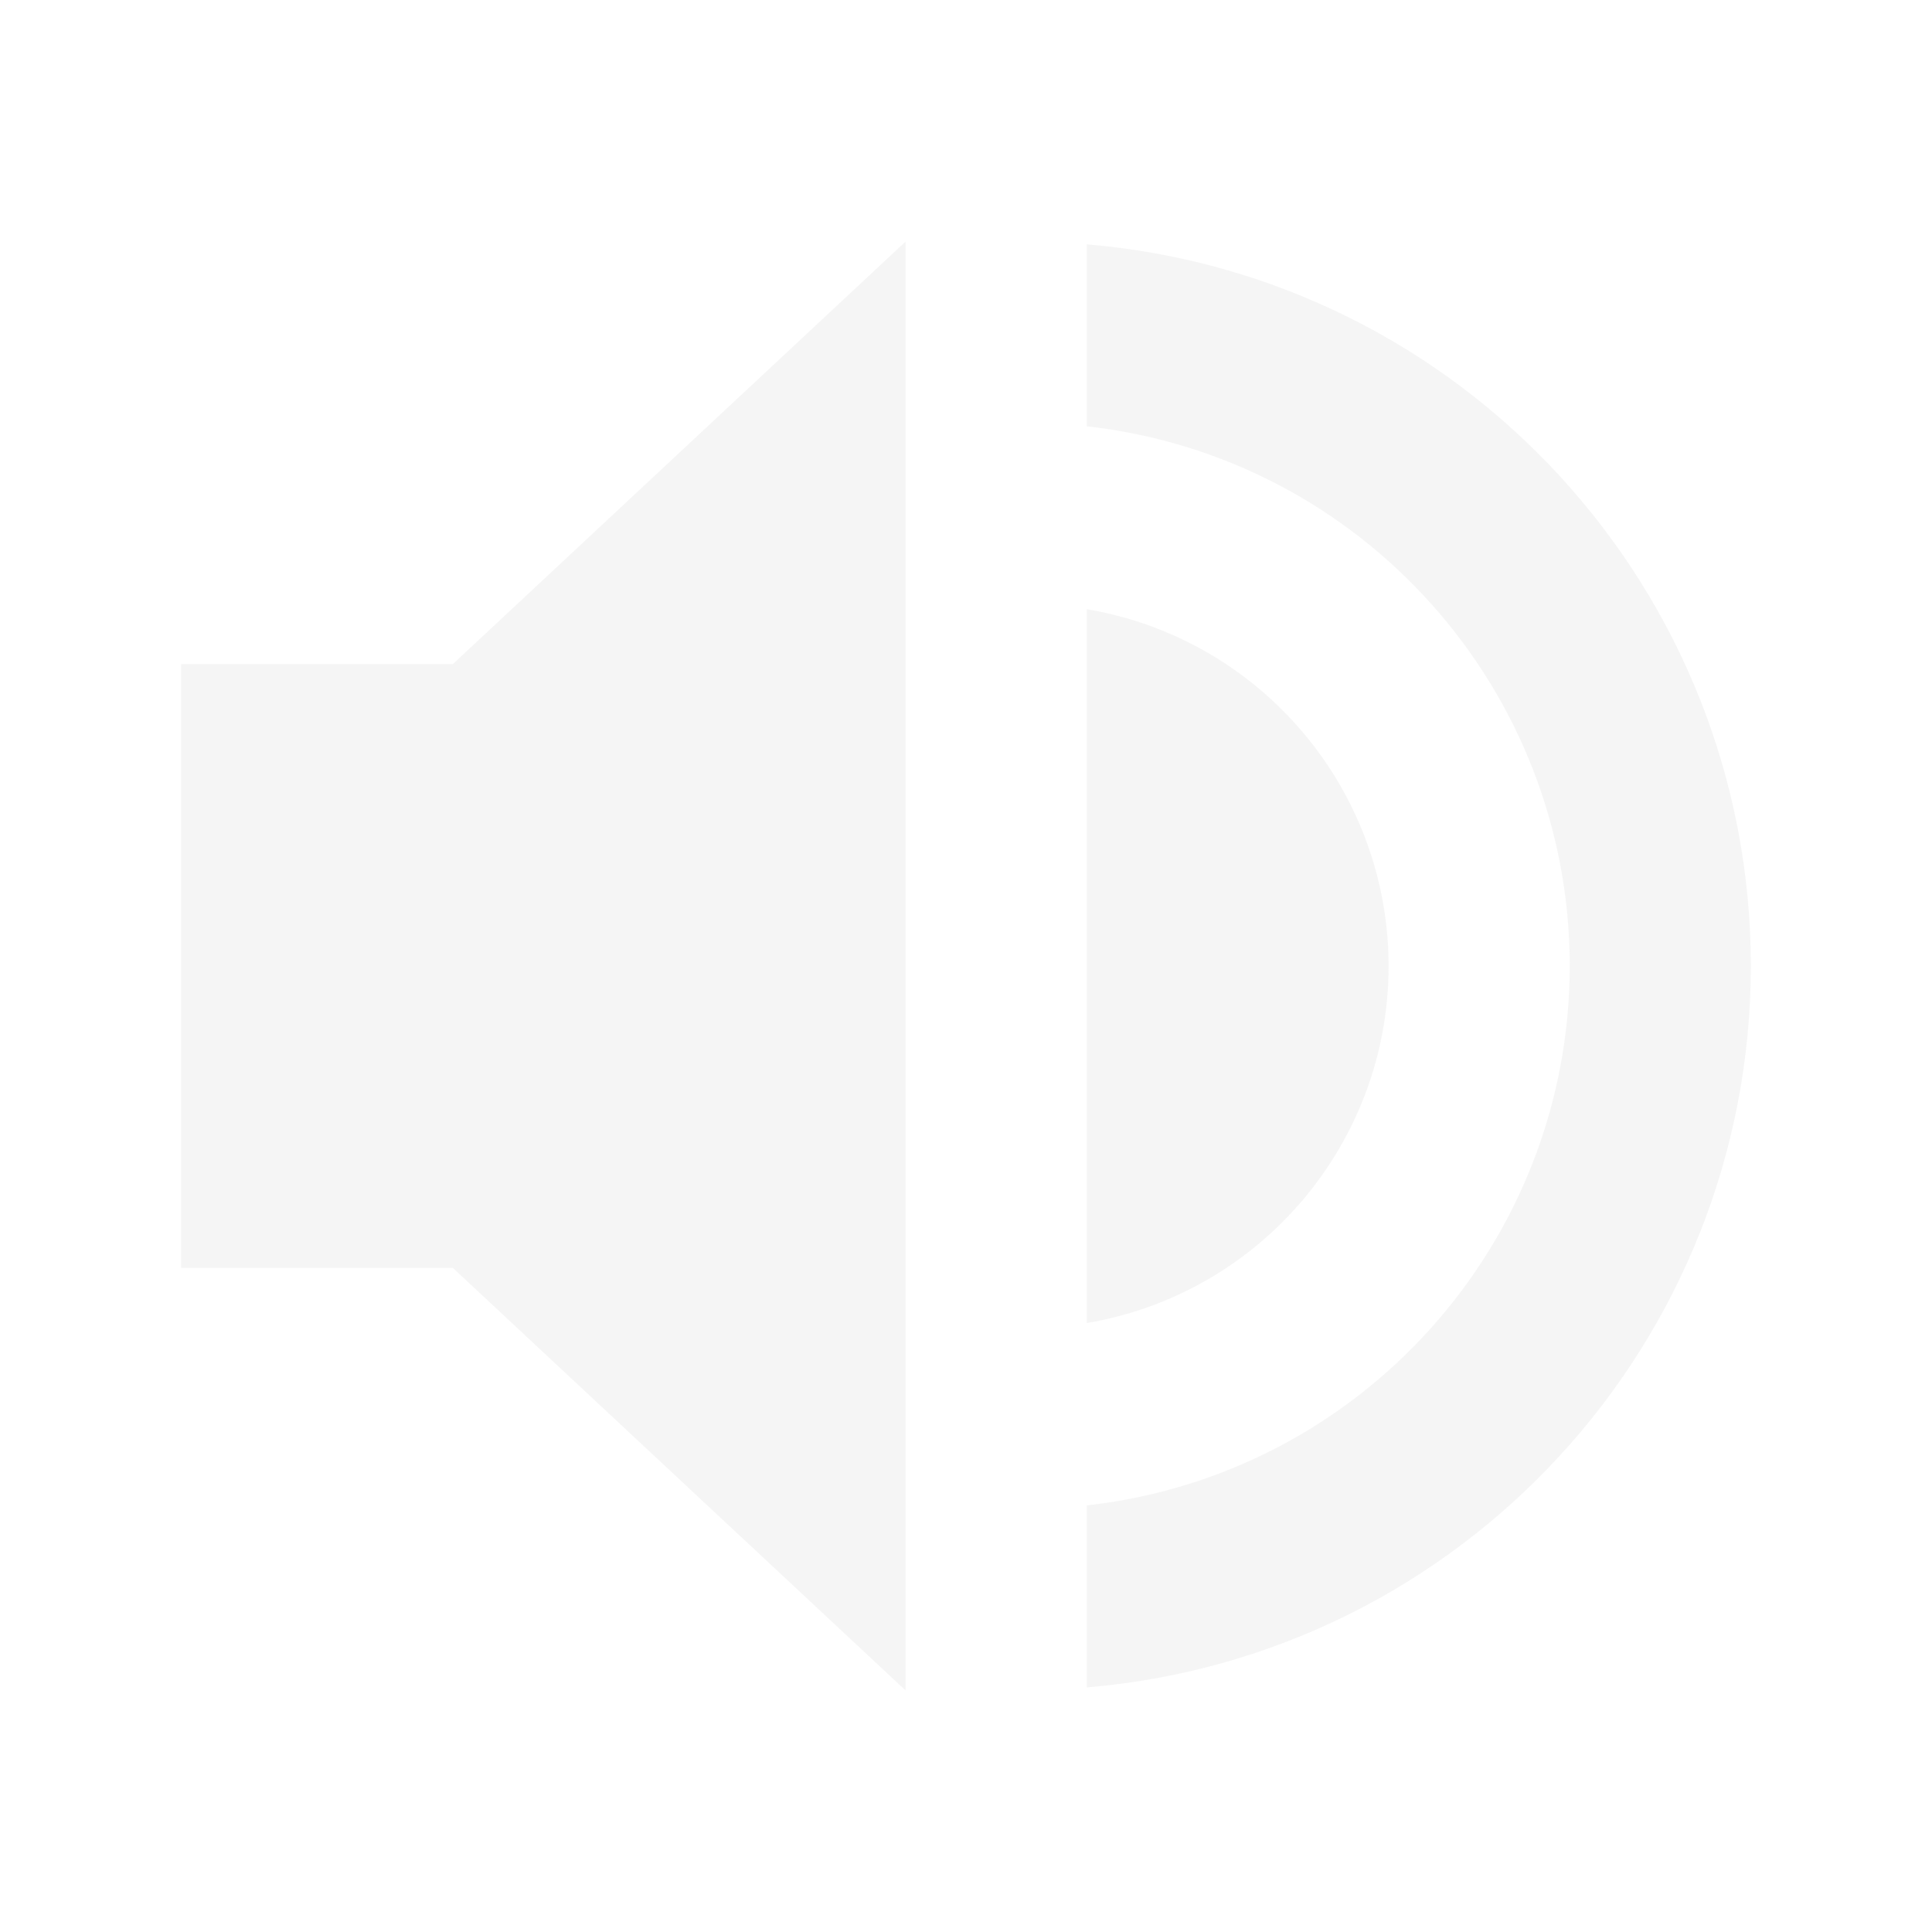
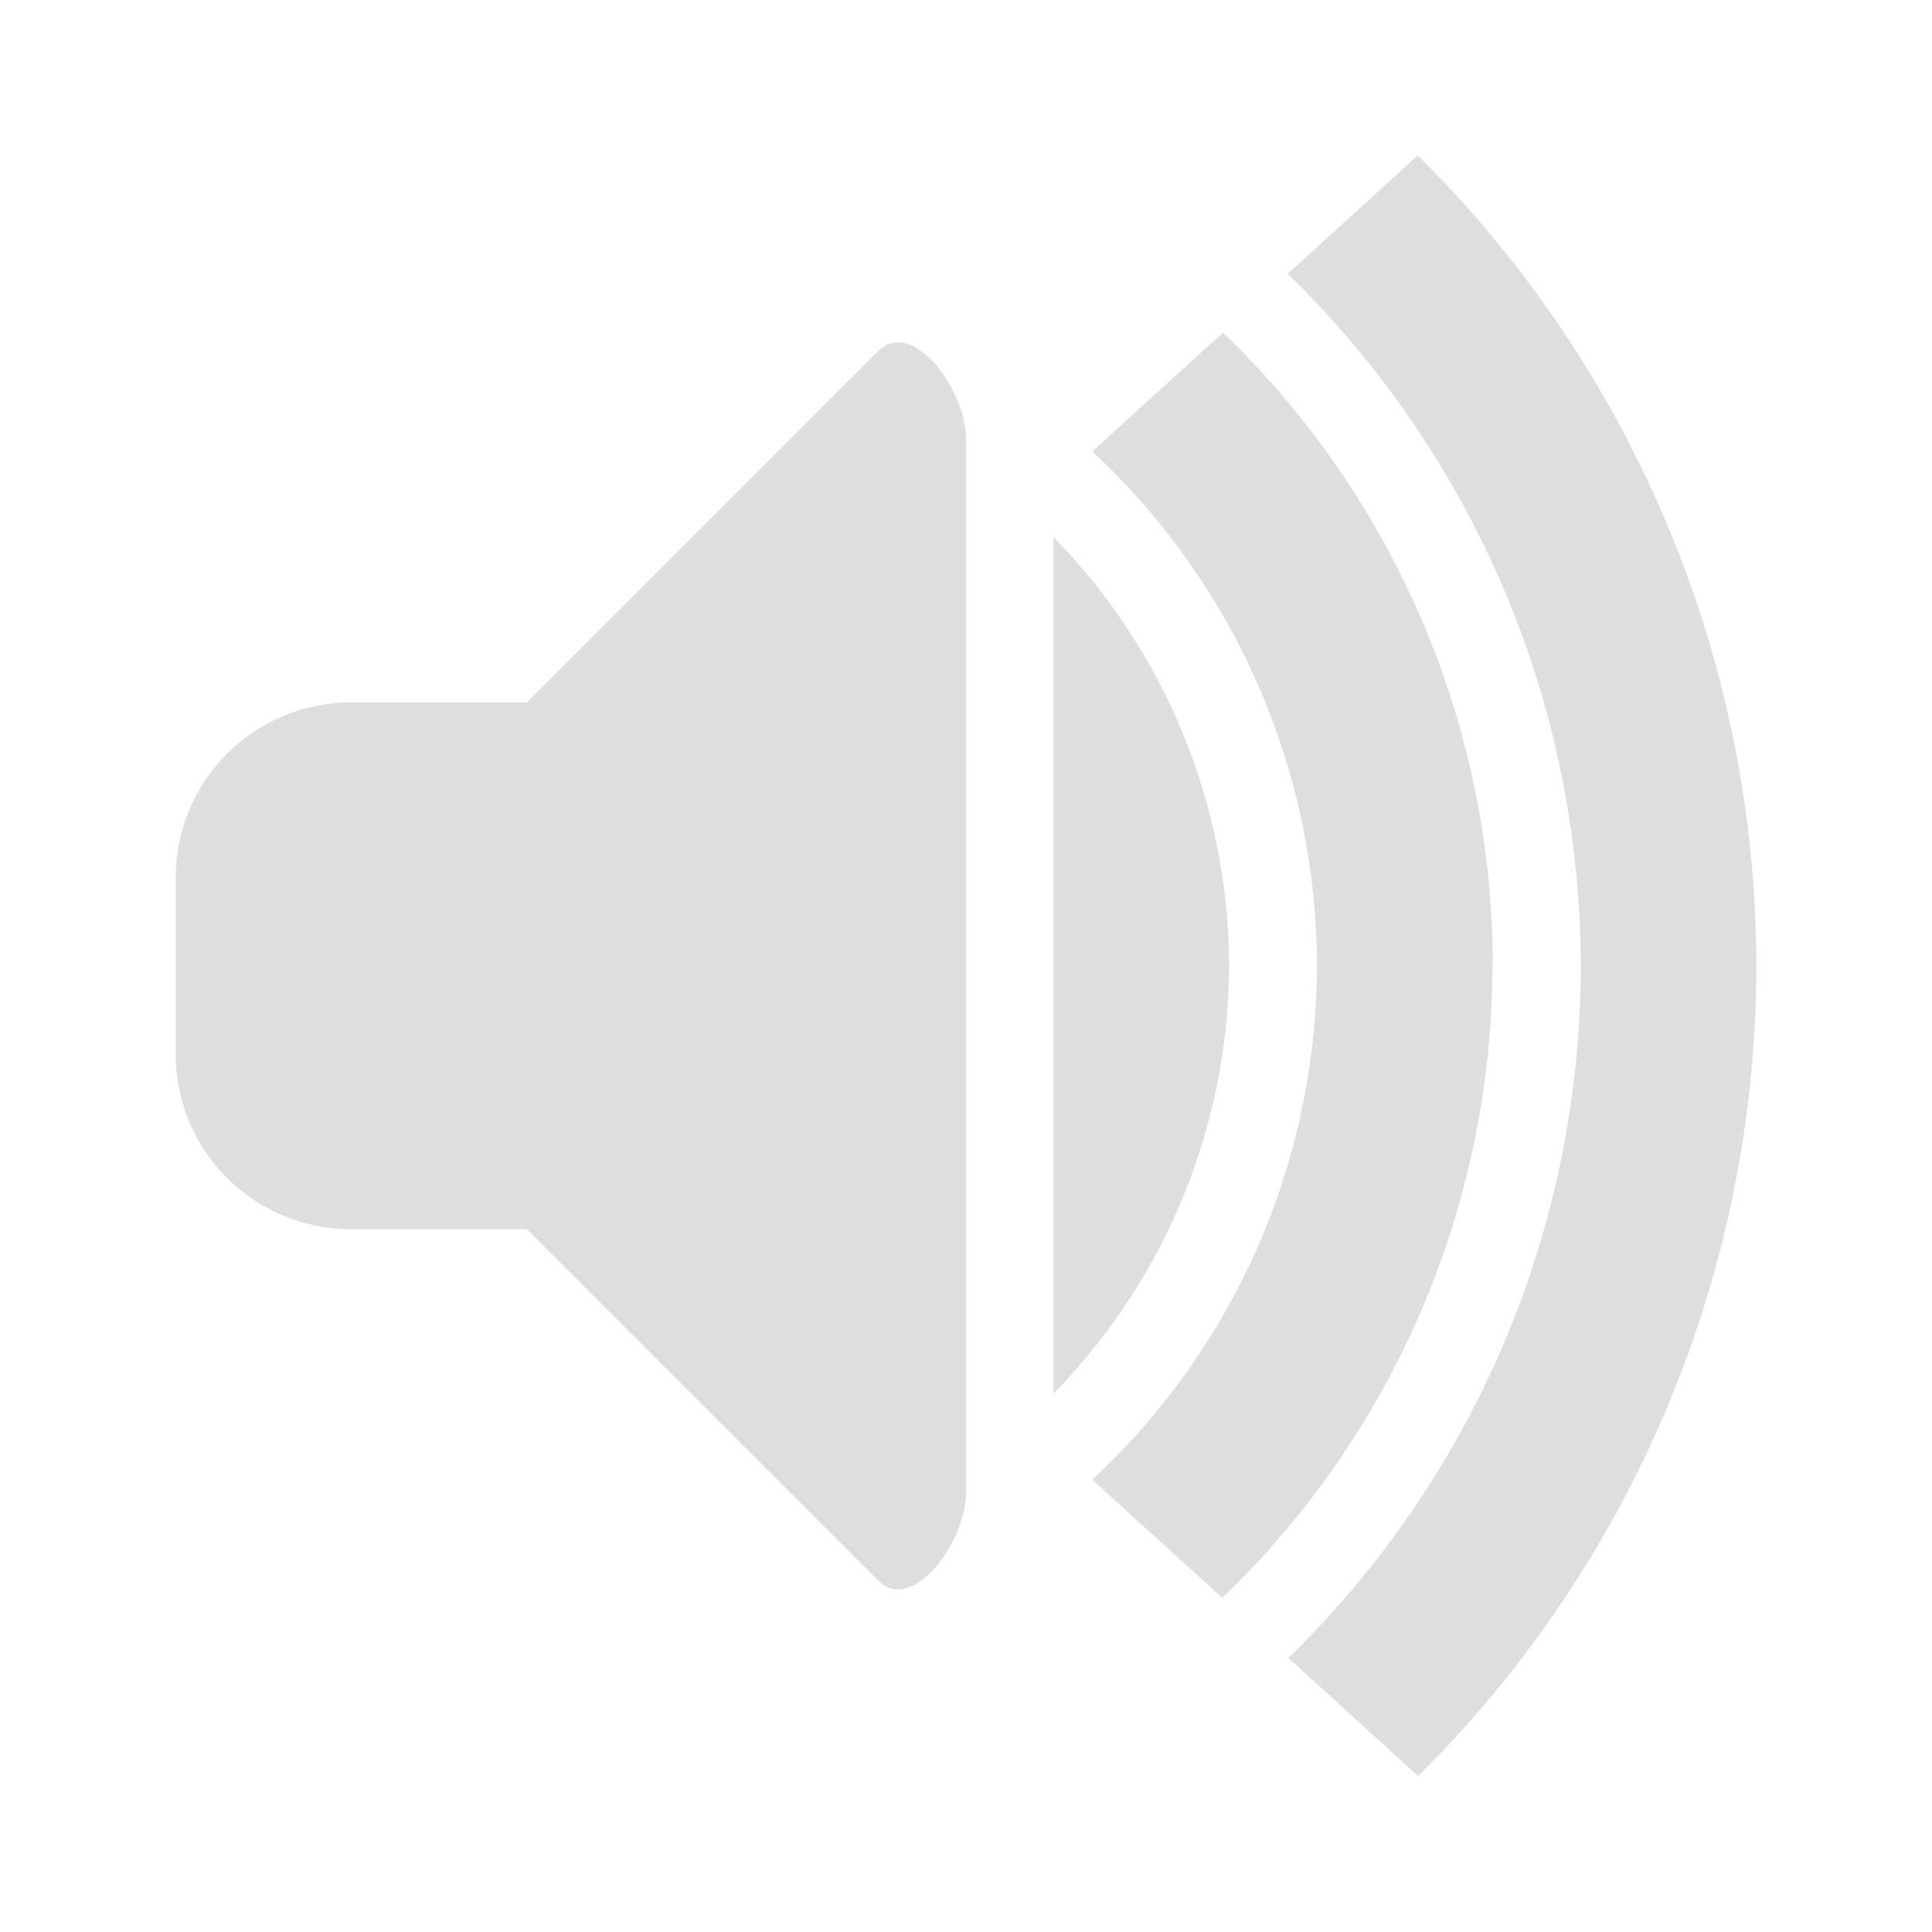
- <svg xmlns="http://www.w3.org/2000/svg" width="32" height="32" version="1.1">
-   <g id="22-22-audio-volume-muted" transform="translate(-325.0004,397)">
-     <path style="opacity:0.001" d="m 325,-419 h 22 c 0,0 0,0 0,0 v 22 c 0,0 0,0 0,0 h -22 c 0,0 0,0 0,0 v -22 c 0,0 0,0 0,0 z" />
-     <path style="opacity:0.3;fill:#dfdfdf" d="m 335,-416 -5,5 h -3 v 6 h 3 l 5,5 z m 2,0 v 2 c 2.868,0.846 5,3.063 5,6 0,2.937 -2.132,5.154 -5,6 v 2 c 3.895,-0.891 7,-4.114 7,-8 0,-3.886 -3.105,-7.109 -7,-8 z m 0,4 v 8 c 0,0 3,-1 3,-4 -2e-4,-3 -3,-4 -3,-4 z" />
+ <svg xmlns="http://www.w3.org/2000/svg" width="22" height="22" enable-background="new" version="1.1" id="svg62">
+   <defs id="defs3">
+     <style id="current-color-scheme" type="text/css">.ColorScheme-Text { color:#dedede; } .ColorScheme-Highlight { color:#5294e2; } .ColorScheme-ButtonBackground { color:#dedede; }</style>
+   </defs>
+   <g id="16-16-audio-volume-high" transform="translate(-262 446.63)" enable-background="new">
+     <rect x="265" y="-413" width="16" height="16" color="#bebebe" fill="none" opacity=".1" id="rect5" />
+     <path transform="translate(160.95 -604.96)" d="m112.04 192.96-4.043 4.045h-3.002v6h3.09l3.955 3.955zm2 0v1.5c2.32 0.74 4 2.93 4 5.5s-1.68 4.76-4 5.5v1.5c3.15-0.78 5.5-3.6 5.5-7s-2.35-6.22-5.5-7zm0 4v6c1.06-0.58 1.791-1.7 1.791-3s-0.721-2.42-1.791-3z" fill="#eaeaea" id="path7" />
  </g>
-   <g id="22-22-audio-volume-low" transform="translate(-293.0004,397)">
-     <path style="opacity:0.001" d="m 325,-419 h 22 c 0,0 0,0 0,0 v 22 c 0,0 0,0 0,0 h -22 c 0,0 0,0 0,0 v -22 c 0,0 0,0 0,0 z" />
-     <path style="fill:#dfdfdf" d="m 335,-416 -5,5 h -3 v 6 h 3 l 5,5 z" />
-     <path style="opacity:0.3;fill:#dfdfdf" d="m 337,-416 v 2 c 2.868,0.846 5,3.063 5,6 0,2.937 -2.132,5.154 -5,6 v 2 c 3.895,-0.891 7,-4.114 7,-8 0,-3.886 -3.105,-7.109 -7,-8 z" />
-     <path style="opacity:0.3;fill:#dfdfdf" d="m 337,-412 v 8 c 0,0 3,-1 3,-4 -2e-4,-3 -3,-4 -3,-4 z" />
+   <g id="audio-volume-high" transform="matrix(3.7795 0 0 3.7795 -180 -202.52)">
+     <rect x="47.625" y="53.583" width="5.821" height="5.821" opacity="0" stroke-width=".179" id="rect10" />
+     <g fill="#dedede" id="g20">
+       <path transform="scale(.26458)" d="m190.16 206.43c-0.054 0.013-0.107 0.043-0.156 0.092l-4 4h-2c-1.108 0-2 0.892-2 2v2c0 1.108 0.892 2 2 2h2l4 4c0.392 0.392 1-0.446 1-1v-12c0-0.485-0.465-1.186-0.844-1.092z" id="path12" />
+       <path d="m52.917 56.493a3.44 3.44 0 0 0-1.02-2.441l-0.392 0.357a2.91 2.91 0 0 1 0.883 2.084 2.91 2.91 0 0 1-0.881 2.086l0.391 0.356a3.44 3.44 0 0 0 1.019-2.441z" id="path14" />
+       <path d="m52.123 56.493a2.646 2.646 0 0 0-0.813-1.907l-0.394 0.358a2.117 2.117 0 0 1 0.677 1.549 2.117 2.117 0 0 1-0.677 1.549l0.392 0.356a2.646 2.646 0 0 0 0.814-1.905z" id="path16" />
+       <path transform="scale(.26458)" d="m192 208.64v9.754a7 7 0 0 0 2-4.875 7 7 0 0 0-2-4.879z" id="path18" />
+     </g>
  </g>
-   <g id="22-22-audio-volume-medium" transform="translate(-261.0004,397)">
-     <path style="opacity:0.001" d="m 325,-419 h 22 c 0,0 0,0 0,0 v 22 c 0,0 0,0 0,0 h -22 c 0,0 0,0 0,0 v -22 c 0,0 0,0 0,0 z" />
-     <path style="fill:#dfdfdf" d="m 335,-416 -5,5 h -3 v 6 h 3 l 5,5 z" />
-     <path style="opacity:0.3;fill:#dfdfdf" d="m 337,-416 v 2 c 2.868,0.846 5,3.063 5,6 0,2.937 -2.132,5.154 -5,6 v 2 c 3.895,-0.891 7,-4.114 7,-8 0,-3.886 -3.105,-7.109 -7,-8 z" />
-     <path style="fill:#dfdfdf" d="m 337,-412 v 8 c 0,0 3,-1 3,-4 -2e-4,-3 -3,-4 -3,-4 z" />
+   <g id="audio-volume-low" transform="matrix(3.7795 0 0 3.7795 -121.31 -203.84)">
+     <rect x="47.625" y="53.583" width="5.821" height="5.821" opacity="0" stroke-width=".179" id="rect23" />
+     <g fill="#dedede" id="g33">
+       <path transform="scale(.26458)" d="m190.16 206.43c-0.054 0.013-0.107 0.043-0.156 0.092l-4 4h-2c-1.108 0-2 0.892-2 2v2c0 1.108 0.892 2 2 2h2l4 4c0.392 0.392 1-0.446 1-1v-12c0-0.485-0.465-1.186-0.844-1.092z" id="path25" />
+       <path d="m52.917 56.493a3.44 3.44 0 0 0-1.02-2.441l-0.392 0.357a2.91 2.91 0 0 1 0.883 2.084 2.91 2.91 0 0 1-0.881 2.086l0.391 0.356a3.44 3.44 0 0 0 1.019-2.441z" opacity=".35" id="path27" />
+       <path d="m52.123 56.493a2.646 2.646 0 0 0-0.813-1.907l-0.394 0.358a2.117 2.117 0 0 1 0.677 1.549 2.117 2.117 0 0 1-0.677 1.549l0.392 0.356a2.646 2.646 0 0 0 0.814-1.905z" opacity=".35" id="path29" />
+       <path transform="scale(.26458)" d="m192 208.64v9.754a7 7 0 0 0 2-4.875 7 7 0 0 0-2-4.879z" id="path31" />
+     </g>
  </g>
-   <g id="22-22-audio-volume-high" transform="translate(-229.0004,397)">
-     <path style="opacity:0.001" d="m 325,-419 h 22 c 0,0 0,0 0,0 v 22 c 0,0 0,0 0,0 h -22 c 0,0 0,0 0,0 v -22 c 0,0 0,0 0,0 z" />
-     <path style="fill:#dfdfdf" d="m 335,-416 -5,5 h -3 v 6 h 3 l 5,5 z" />
-     <path style="fill:#dfdfdf" d="m 337,-416 v 2 c 2.868,0.846 5,3.063 5,6 0,2.937 -2.132,5.154 -5,6 v 2 c 3.895,-0.891 7,-4.114 7,-8 0,-3.886 -3.105,-7.109 -7,-8 z" />
-     <path style="fill:#dfdfdf" d="m 337,-412 v 8 c 0,0 3,-1 3,-4 -2e-4,-3 -3,-4 -3,-4 z" />
+   <g id="audio-volume-medium" transform="matrix(3.7795 0 0 3.7795 -149.15 -203.25)">
+     <rect x="47.625" y="53.583" width="5.821" height="5.821" opacity="0" stroke-width=".179" id="rect36" />
+     <g fill="#dedede" id="g46">
+       <path transform="scale(.26458)" d="m190.16 206.43c-0.054 0.013-0.107 0.043-0.156 0.092l-4 4h-2c-1.108 0-2 0.892-2 2v2c0 1.108 0.892 2 2 2h2l4 4c0.392 0.392 1-0.446 1-1v-12c0-0.485-0.465-1.186-0.844-1.092z" id="path38" />
+       <path d="m52.917 56.493a3.44 3.44 0 0 0-1.02-2.441l-0.392 0.357a2.91 2.91 0 0 1 0.883 2.084 2.91 2.91 0 0 1-0.881 2.086l0.391 0.356a3.44 3.44 0 0 0 1.019-2.441z" opacity=".35" id="path40" />
+       <path d="m52.123 56.493a2.646 2.646 0 0 0-0.813-1.907l-0.394 0.358a2.117 2.117 0 0 1 0.677 1.549 2.117 2.117 0 0 1-0.677 1.549l0.392 0.356a2.646 2.646 0 0 0 0.814-1.905z" id="path42" />
+       <path transform="scale(.26458)" d="m192 208.64v9.754a7 7 0 0 0 2-4.875 7 7 0 0 0-2-4.879z" id="path44" />
+     </g>
  </g>
-   <g id="audio-volume-muted">
-     <path style="opacity:0.001" d="M -6.8179997e-7,-4.5e-6 H 32 c 0,0 0,0 0,0 V 32 c 0,0 0,0 0,0 H -6.8179997e-7 c 0,0 0,0 0,0 V -4.5e-6 c 0,0 0,0 0,0 z" />
-     <path style="opacity:0.3;fill:#dfdfdf" d="M 15 4 L 7.5 11 L 3 11 L 3 21 L 7.5 21 L 15 28 L 15 4 z M 18 4.047 L 18 7.061 A 9 9 0 0 1 26 16 A 9 9 0 0 1 18 24.934 L 18 27.949 A 12 12 0 0 0 29 16 A 12 12 0 0 0 18 4.047 z M 18 10.09 L 18 21.914 A 6 6 0 0 0 23 16 A 6 6 0 0 0 18 10.09 z" />
+   <g id="audio-volume-muted" transform="matrix(3.7795 0 0 3.7795 -209.23 -201.33)" opacity=".35">
+     <rect x="47.625" y="53.583" width="5.821" height="5.821" opacity="0" stroke-width=".179" id="rect49" />
+     <g fill="#dedede" id="g59">
+       <path transform="scale(.26458)" d="m190.16 206.43c-0.054 0.013-0.107 0.043-0.156 0.092l-4 4h-2c-1.108 0-2 0.892-2 2v2c0 1.108 0.892 2 2 2h2l4 4c0.392 0.392 1-0.446 1-1v-12c0-0.485-0.465-1.186-0.844-1.092z" opacity="1" id="path51" />
+       <path d="m52.917 56.493a3.44 3.44 0 0 0-1.02-2.441l-0.392 0.357a2.91 2.91 0 0 1 0.883 2.084 2.91 2.91 0 0 1-0.881 2.086l0.391 0.356a3.44 3.44 0 0 0 1.019-2.441z" opacity="1" id="path53" />
+       <path d="m52.123 56.493a2.646 2.646 0 0 0-0.813-1.907l-0.394 0.358a2.117 2.117 0 0 1 0.677 1.549 2.117 2.117 0 0 1-0.677 1.549l0.392 0.356a2.646 2.646 0 0 0 0.814-1.905z" opacity="1" id="path55" />
+       <path transform="scale(.26458)" d="m192 208.64v9.754a7 7 0 0 0 2-4.875 7 7 0 0 0-2-4.879z" opacity="1" id="path57" />
+     </g>
  </g>
-   <g id="audio-volume-low" transform="translate(32)">
-     <path style="opacity:0.001" d="M -6.8179997e-7,-4.5e-6 H 32 c 0,0 0,0 0,0 V 32 c 0,0 0,0 0,0 H -6.8179997e-7 c 0,0 0,0 0,0 V -4.5e-6 c 0,0 0,0 0,0 z" />
-     <path style="fill:#dfdfdf" d="M 15,4 7.5,11 H 3 v 10 h 4.5 l 7.5,7 z" />
-     <path style="opacity:0.3;fill:#dfdfdf" transform="translate(-32)" d="M 50 4.047 L 50 7.061 A 9 9 0 0 1 58 16 A 9 9 0 0 1 50 24.934 L 50 27.949 A 12 12 0 0 0 61 16 A 12 12 0 0 0 50 4.047 z M 50 10.09 L 50 21.914 A 6 6 0 0 0 55 16 A 6 6 0 0 0 50 10.09 z" />
+   <g id="22-22-audio-volume-high" transform="matrix(2.457003,0,0,2.457003,-114.5073,-153.7469)">
+     <rect style="opacity:0;stroke-width:0.179" x="47.625" y="53.583" width="5.821" height="5.821" id="rect10-6" />
+     <g style="fill:#dedede" id="g20-7">
+       <path transform="scale(0.26458)" d="m 190.16,206.43 c -0.054,0.013 -0.107,0.043 -0.156,0.092 l -4,4 h -2 c -1.108,0 -2,0.892 -2,2 v 2 c 0,1.108 0.892,2 2,2 h 2 l 4,4 c 0.392,0.392 1,-0.446 1,-1 v -12 c 0,-0.485 -0.465,-1.186 -0.844,-1.092 z" id="path12-5" />
+       <path d="m 52.917,56.493 a 3.44,3.44 0 0 0 -1.02,-2.441 l -0.392,0.357 a 2.91,2.91 0 0 1 0.883,2.084 2.91,2.91 0 0 1 -0.881,2.086 l 0.391,0.356 a 3.44,3.44 0 0 0 1.019,-2.441 z" id="path14-3" />
+       <path d="m 52.123,56.493 a 2.646,2.646 0 0 0 -0.813,-1.907 l -0.394,0.358 a 2.117,2.117 0 0 1 0.677,1.549 2.117,2.117 0 0 1 -0.677,1.549 l 0.392,0.356 a 2.646,2.646 0 0 0 0.814,-1.905 z" id="path16-5" />
+       <path transform="scale(0.26458)" d="m 192,208.64 v 9.754 a 7,7 0 0 0 2,-4.875 7,7 0 0 0 -2,-4.879 z" id="path18-6" />
+     </g>
  </g>
-   <g id="audio-volume-medium" transform="translate(64)">
-     <path style="opacity:0.001" d="M -6.8179997e-7,-4.5e-6 H 32 c 0,0 0,0 0,0 V 32 c 0,0 0,0 0,0 H -6.8179997e-7 c 0,0 0,0 0,0 V -4.5e-6 c 0,0 0,0 0,0 z" />
-     <path style="fill:#dfdfdf" transform="translate(-64)" d="M 79 4 L 71.5 11 L 67 11 L 67 21 L 71.5 21 L 79 28 L 79 4 z M 82 10.09 L 82 21.914 A 6 6 0 0 0 87 16 A 6 6 0 0 0 82 10.09 z" />
-     <path style="opacity:0.3;fill:#dfdfdf" d="M 18,4.047 V 7.061 A 9,9 0 0 1 26,16 9,9 0 0 1 18,24.934 v 3.016 A 12,12 0 0 0 29,16 12,12 0 0 0 18,4.047 Z" />
+   <g id="22-22-audio-volume-low" transform="matrix(2.457003,0,0,2.457003,-57.36971,-152.7594)">
+     <rect style="opacity:0;stroke-width:0.179" x="47.625" y="53.583" width="5.821" height="5.821" id="rect23-9" />
+     <g style="fill:#dedede" id="g33-1">
+       <path transform="scale(0.26458)" d="m 190.16,206.43 c -0.054,0.013 -0.107,0.043 -0.156,0.092 l -4,4 h -2 c -1.108,0 -2,0.892 -2,2 v 2 c 0,1.108 0.892,2 2,2 h 2 l 4,4 c 0.392,0.392 1,-0.446 1,-1 v -12 c 0,-0.485 -0.465,-1.186 -0.844,-1.092 z" id="path25-2" />
+       <path style="opacity:0.35" d="m 52.917,56.493 a 3.44,3.44 0 0 0 -1.02,-2.441 l -0.392,0.357 a 2.91,2.91 0 0 1 0.883,2.084 2.91,2.91 0 0 1 -0.881,2.086 l 0.391,0.356 a 3.44,3.44 0 0 0 1.019,-2.441 z" id="path27-7" />
+       <path style="opacity:0.35" d="m 52.123,56.493 a 2.646,2.646 0 0 0 -0.813,-1.907 l -0.394,0.358 a 2.117,2.117 0 0 1 0.677,1.549 2.117,2.117 0 0 1 -0.677,1.549 l 0.392,0.356 a 2.646,2.646 0 0 0 0.814,-1.905 z" id="path29-0" />
+       <path transform="scale(0.26458)" d="m 192,208.64 v 9.754 a 7,7 0 0 0 2,-4.875 7,7 0 0 0 -2,-4.879 z" id="path31-9" />
+     </g>
  </g>
-   <g id="audio-volume-high" transform="translate(96)">
-     <path style="opacity:0.001" d="M -6.8179997e-7,-4.5e-6 H 32 c 0,0 0,0 0,0 V 32 c 0,0 0,0 0,0 H -6.8179997e-7 c 0,0 0,0 0,0 V -4.5e-6 c 0,0 0,0 0,0 z" />
-     <path style="fill:#dfdfdf" transform="translate(-96)" d="M 111 4 L 103.5 11 L 99 11 L 99 21 L 103.5 21 L 111 28 L 111 4 z M 114 4.047 L 114 7.061 A 9 9 0 0 1 122 16 A 9 9 0 0 1 114 24.934 L 114 27.949 A 12 12 0 0 0 125 16 A 12 12 0 0 0 114 4.047 z M 114 10.09 L 114 21.914 A 6 6 0 0 0 119 16 A 6 6 0 0 0 114 10.09 z" />
+   <g id="22-22-audio-volume-medium" transform="matrix(2.457003,0,0,2.457003,-84.4328,-152.3758)">
+     <rect style="opacity:0;stroke-width:0.179" x="47.625" y="53.583" width="5.821" height="5.821" id="rect36-6" />
+     <g style="fill:#dedede" id="g46-0">
+       <path transform="scale(0.26458)" d="m 190.16,206.43 c -0.054,0.013 -0.107,0.043 -0.156,0.092 l -4,4 h -2 c -1.108,0 -2,0.892 -2,2 v 2 c 0,1.108 0.892,2 2,2 h 2 l 4,4 c 0.392,0.392 1,-0.446 1,-1 v -12 c 0,-0.485 -0.465,-1.186 -0.844,-1.092 z" id="path38-6" />
+       <path style="opacity:0.35" d="m 52.917,56.493 a 3.44,3.44 0 0 0 -1.02,-2.441 l -0.392,0.357 a 2.91,2.91 0 0 1 0.883,2.084 2.91,2.91 0 0 1 -0.881,2.086 l 0.391,0.356 a 3.44,3.44 0 0 0 1.019,-2.441 z" id="path40-2" />
+       <path d="m 52.123,56.493 a 2.646,2.646 0 0 0 -0.813,-1.907 l -0.394,0.358 a 2.117,2.117 0 0 1 0.677,1.549 2.117,2.117 0 0 1 -0.677,1.549 l 0.392,0.356 a 2.646,2.646 0 0 0 0.814,-1.905 z" id="path42-6" />
+       <path transform="scale(0.26458)" d="m 192,208.64 v 9.754 a 7,7 0 0 0 2,-4.875 7,7 0 0 0 -2,-4.879 z" id="path44-1" />
+     </g>
+   </g>
+   <g style="opacity:0.35" id="22-22-audio-volume-muted" transform="matrix(2.457003,0,0,2.457003,-143.7924,-154.5553)">
+     <rect style="opacity:0;stroke-width:0.179" x="47.625" y="53.583" width="5.821" height="5.821" id="rect49-7" />
+     <g style="fill:#dedede" id="g59-9">
+       <path style="opacity:1" transform="scale(0.26458)" d="m 190.16,206.43 c -0.054,0.013 -0.107,0.043 -0.156,0.092 l -4,4 h -2 c -1.108,0 -2,0.892 -2,2 v 2 c 0,1.108 0.892,2 2,2 h 2 l 4,4 c 0.392,0.392 1,-0.446 1,-1 v -12 c 0,-0.485 -0.465,-1.186 -0.844,-1.092 z" id="path51-2" />
+       <path style="opacity:1" d="m 52.917,56.493 a 3.44,3.44 0 0 0 -1.02,-2.441 l -0.392,0.357 a 2.91,2.91 0 0 1 0.883,2.084 2.91,2.91 0 0 1 -0.881,2.086 l 0.391,0.356 a 3.44,3.44 0 0 0 1.019,-2.441 z" id="path53-0" />
+       <path style="opacity:1" d="m 52.123,56.493 a 2.646,2.646 0 0 0 -0.813,-1.907 l -0.394,0.358 a 2.117,2.117 0 0 1 0.677,1.549 2.117,2.117 0 0 1 -0.677,1.549 l 0.392,0.356 a 2.646,2.646 0 0 0 0.814,-1.905 z" id="path55-2" />
+       <path style="opacity:1" transform="scale(0.26458)" d="m 192,208.64 v 9.754 a 7,7 0 0 0 2,-4.875 7,7 0 0 0 -2,-4.879 z" id="path57-3" />
+     </g>
  </g>
</svg>
